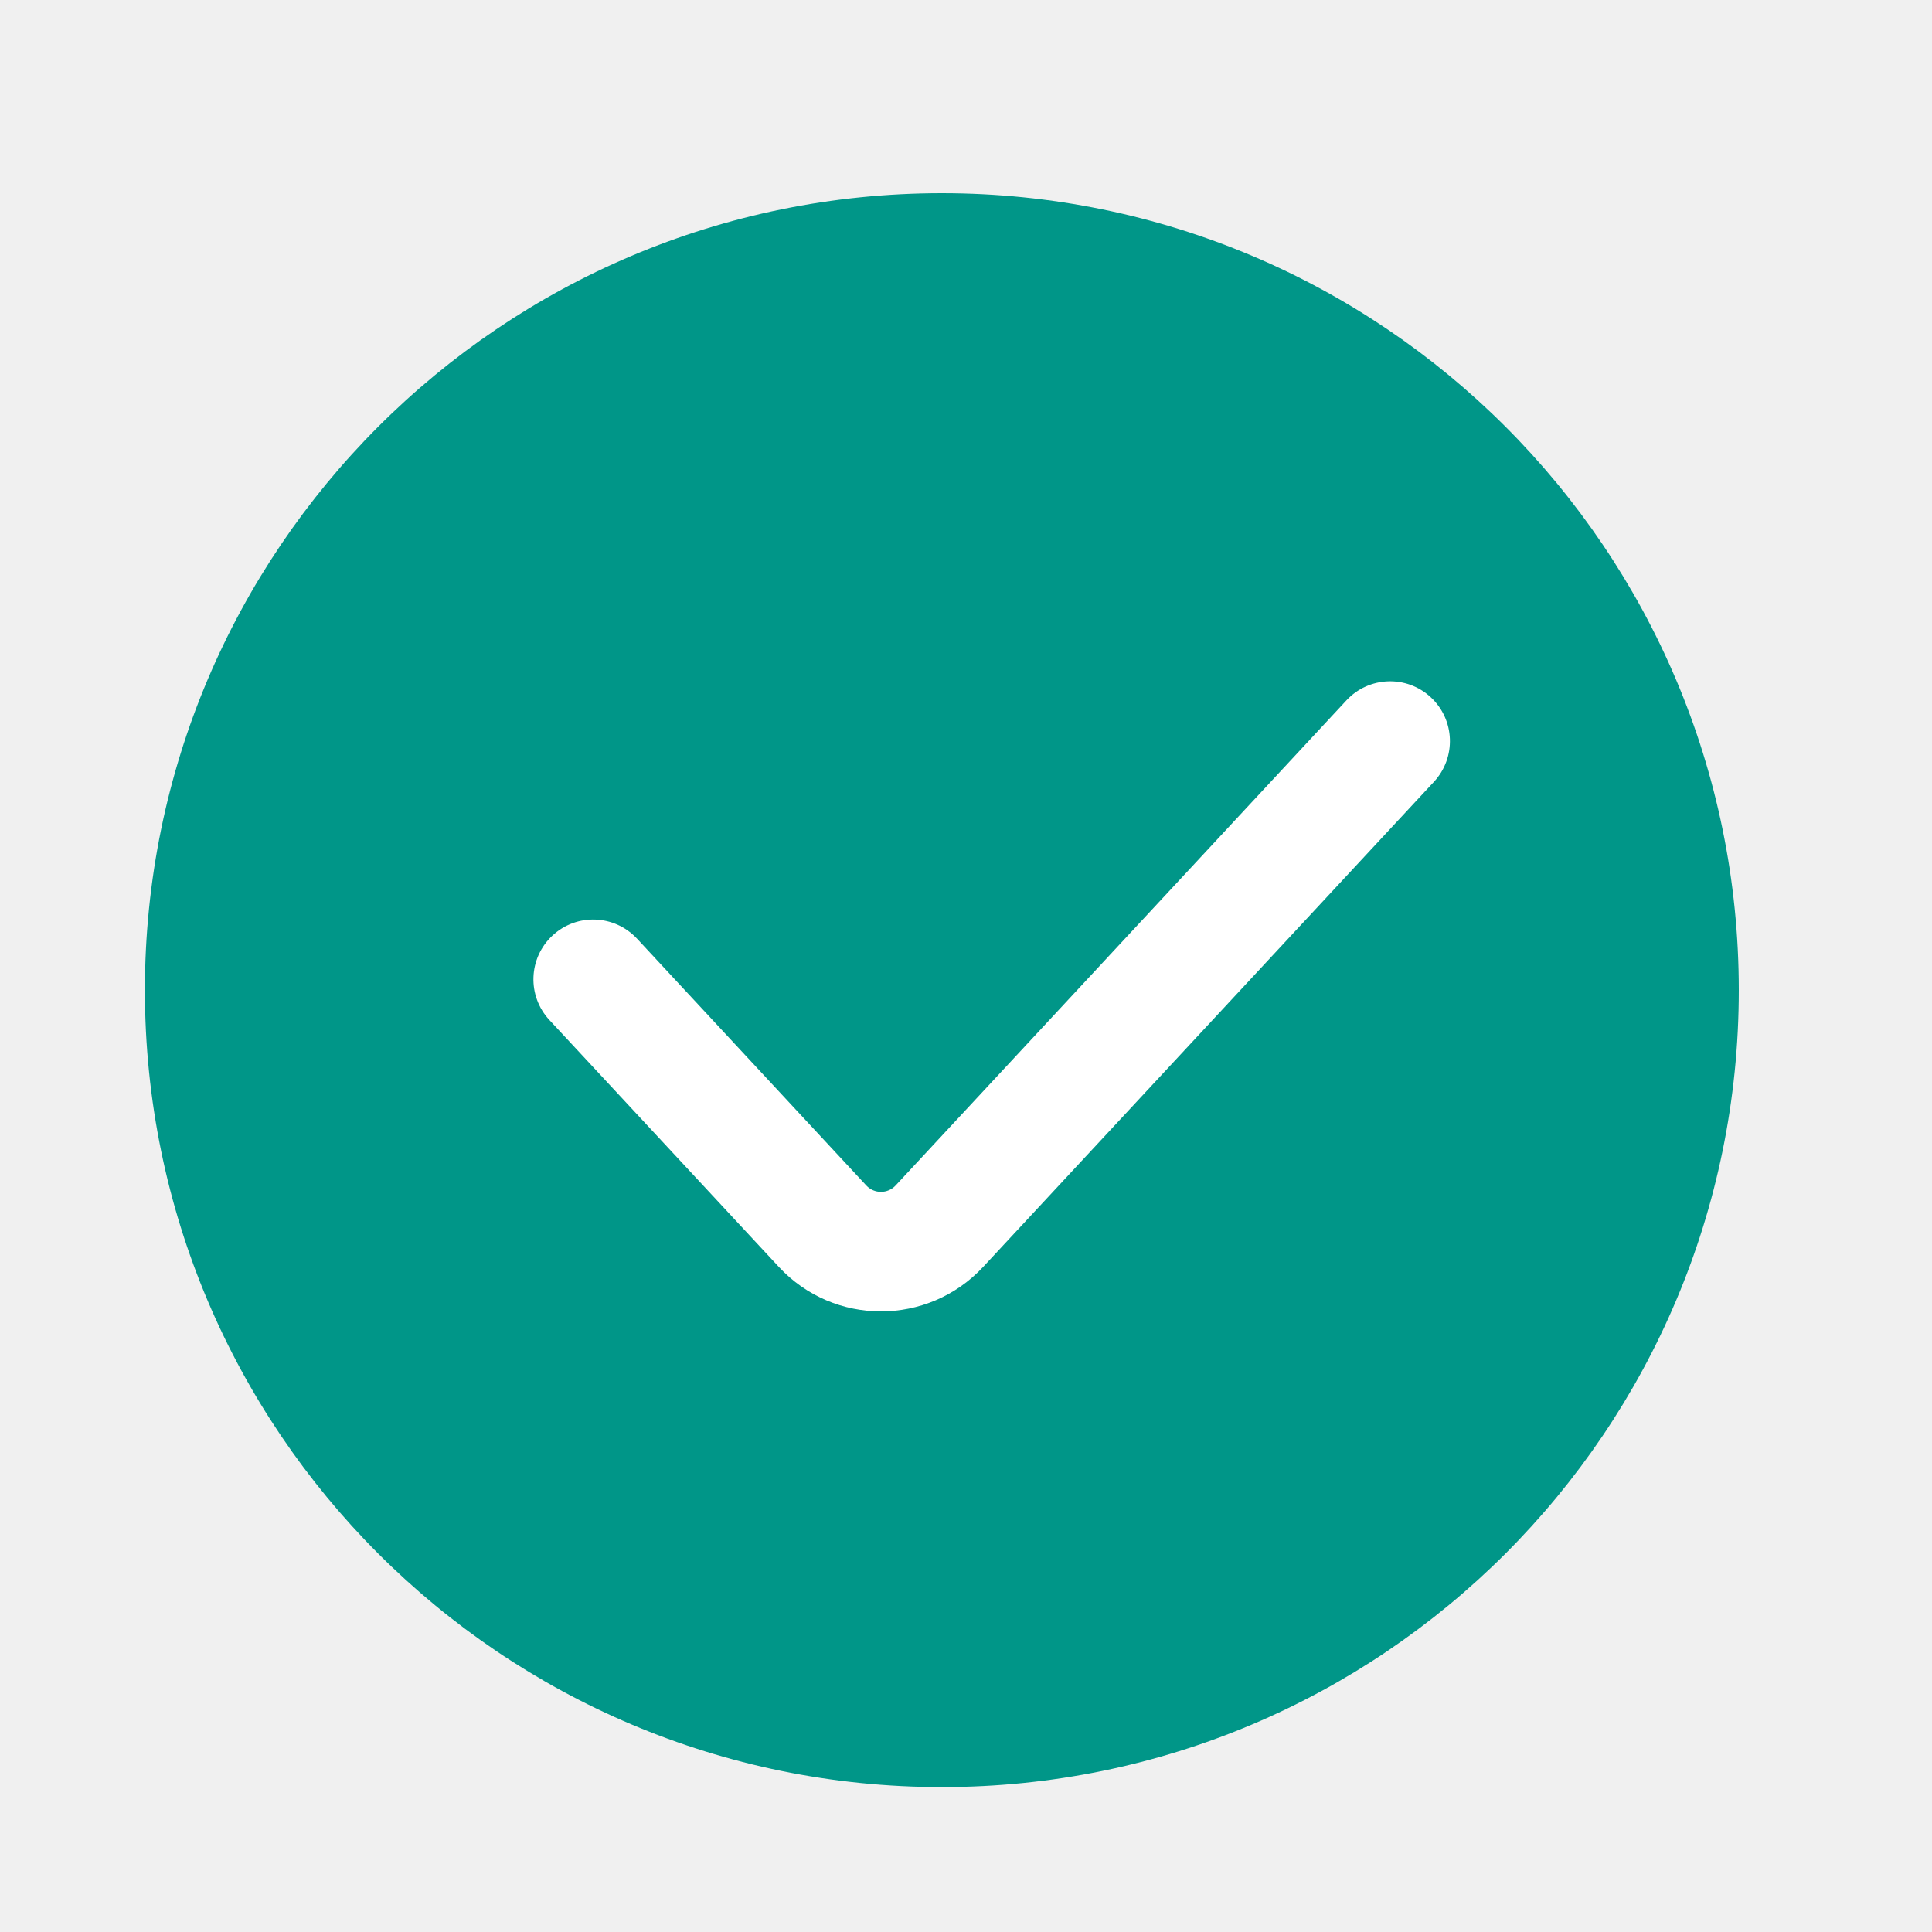
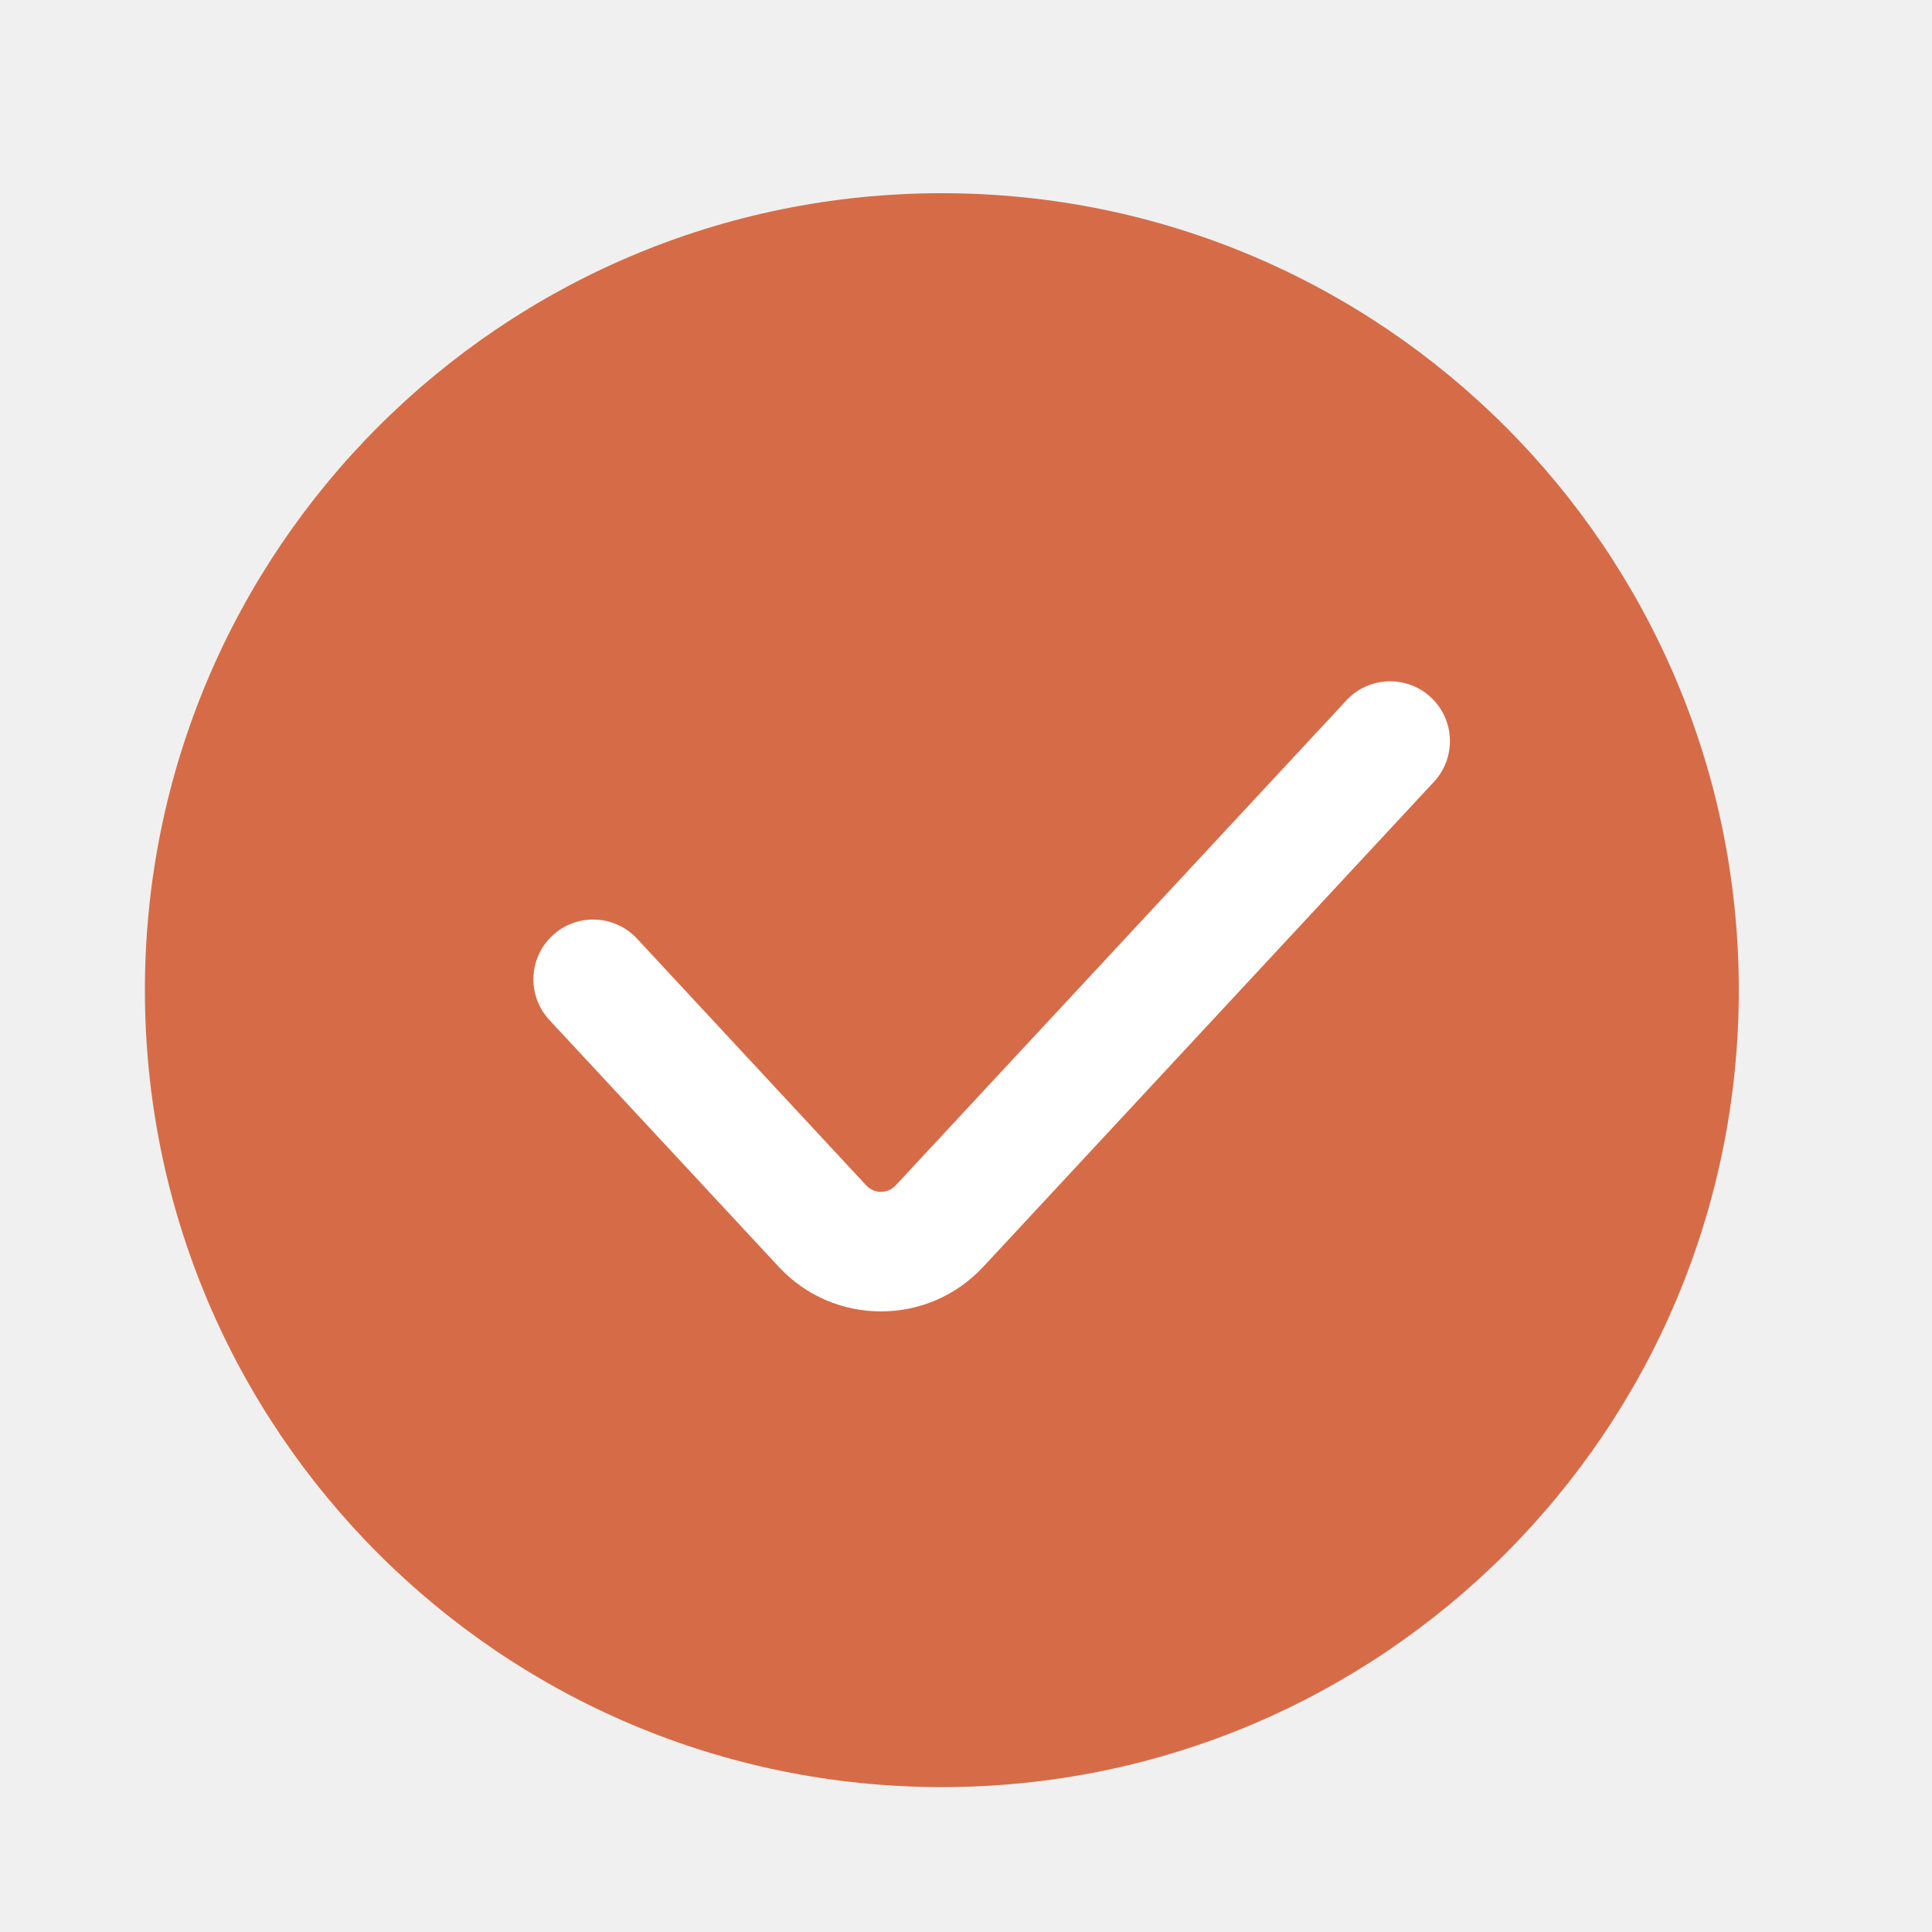
<svg xmlns="http://www.w3.org/2000/svg" width="24" height="24" viewBox="0 0 24 24" fill="none">
-   <path fill-rule="evenodd" clip-rule="evenodd" d="M1.8 12.3C1.8 6.832 6.232 2.4 11.7 2.4C17.168 2.4 21.6 6.832 21.6 12.3C21.6 17.768 17.168 22.2 11.7 22.2C6.232 22.2 1.8 17.768 1.8 12.3Z" fill="#009688" />
+   <path fill-rule="evenodd" clip-rule="evenodd" d="M1.8 12.3C1.8 6.832 6.232 2.4 11.7 2.4C17.168 2.4 21.6 6.832 21.6 12.3C21.6 17.768 17.168 22.2 11.7 22.2C6.232 22.2 1.8 17.768 1.8 12.3Z" fill="#D66C47" />
  <path fill-rule="evenodd" clip-rule="evenodd" d="M17.774 8.662C18.075 8.941 18.092 9.411 17.813 9.712L12.213 15.738C11.527 16.475 10.36 16.475 9.675 15.738L6.825 12.671C6.546 12.371 6.563 11.901 6.863 11.622C7.164 11.342 7.633 11.36 7.913 11.66L10.762 14.727C10.86 14.832 11.027 14.832 11.125 14.727L16.725 8.701C17.004 8.4 17.474 8.383 17.774 8.662Z" fill="white" />
</svg>
